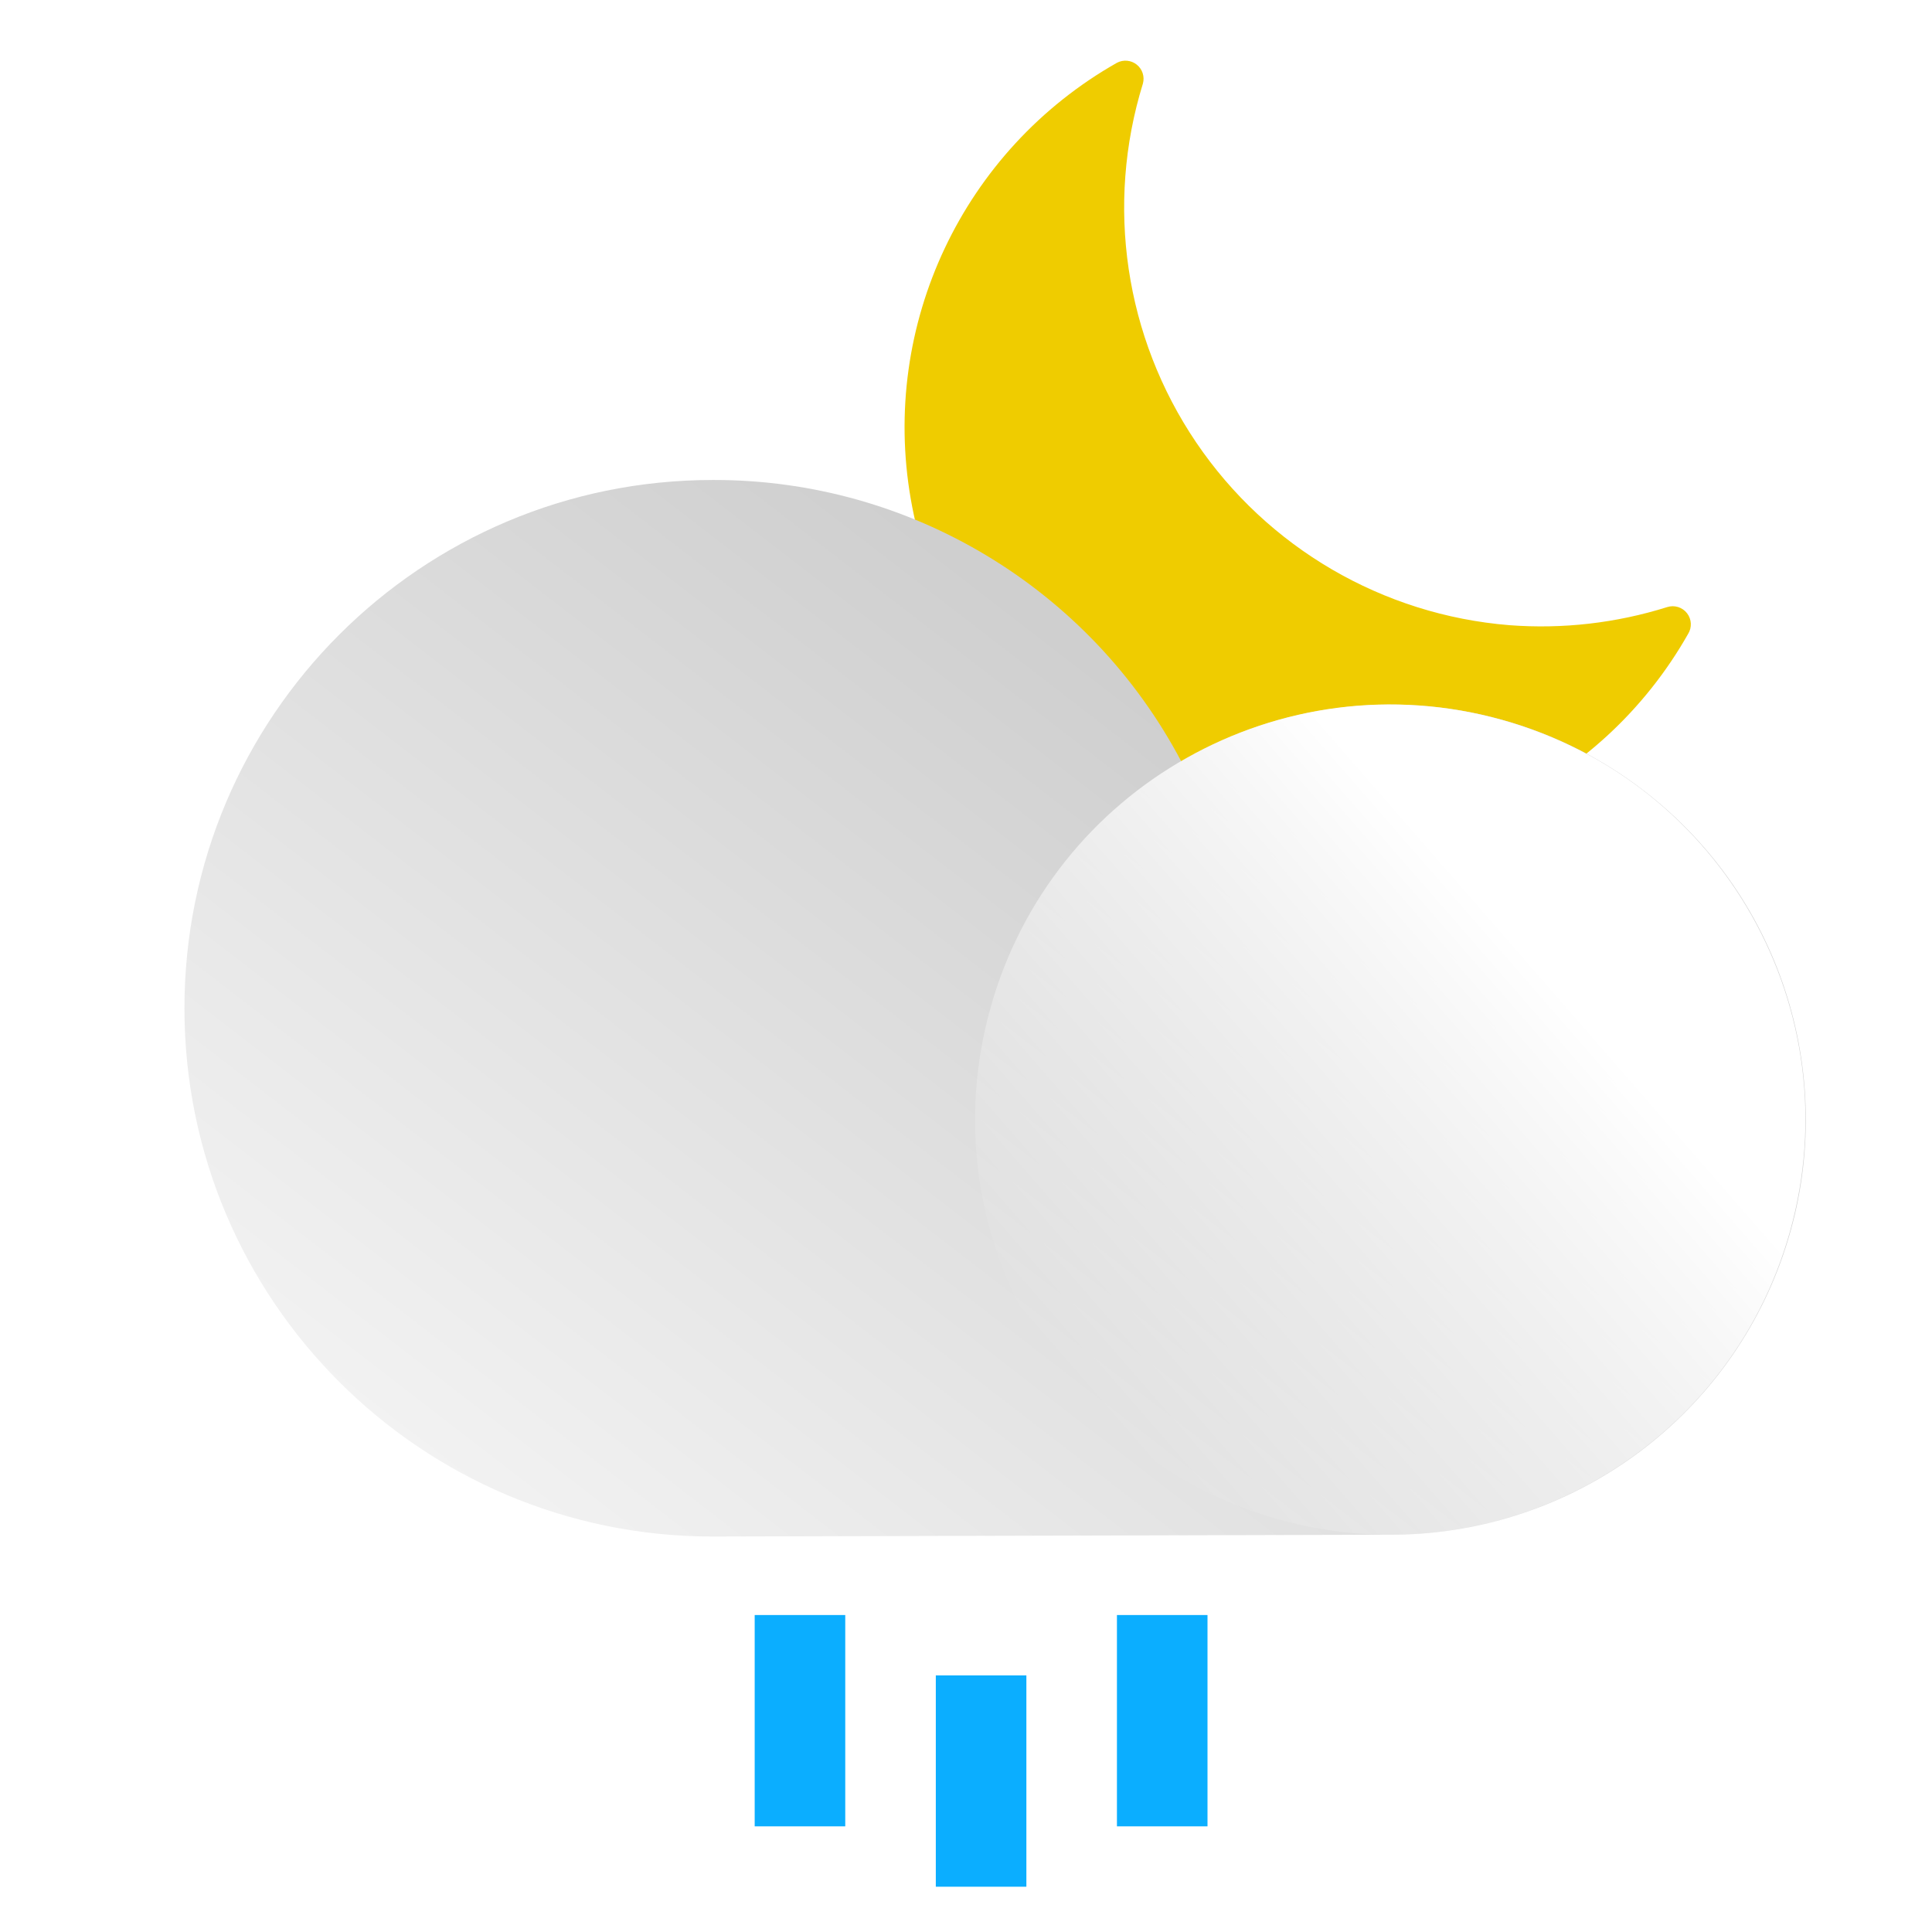
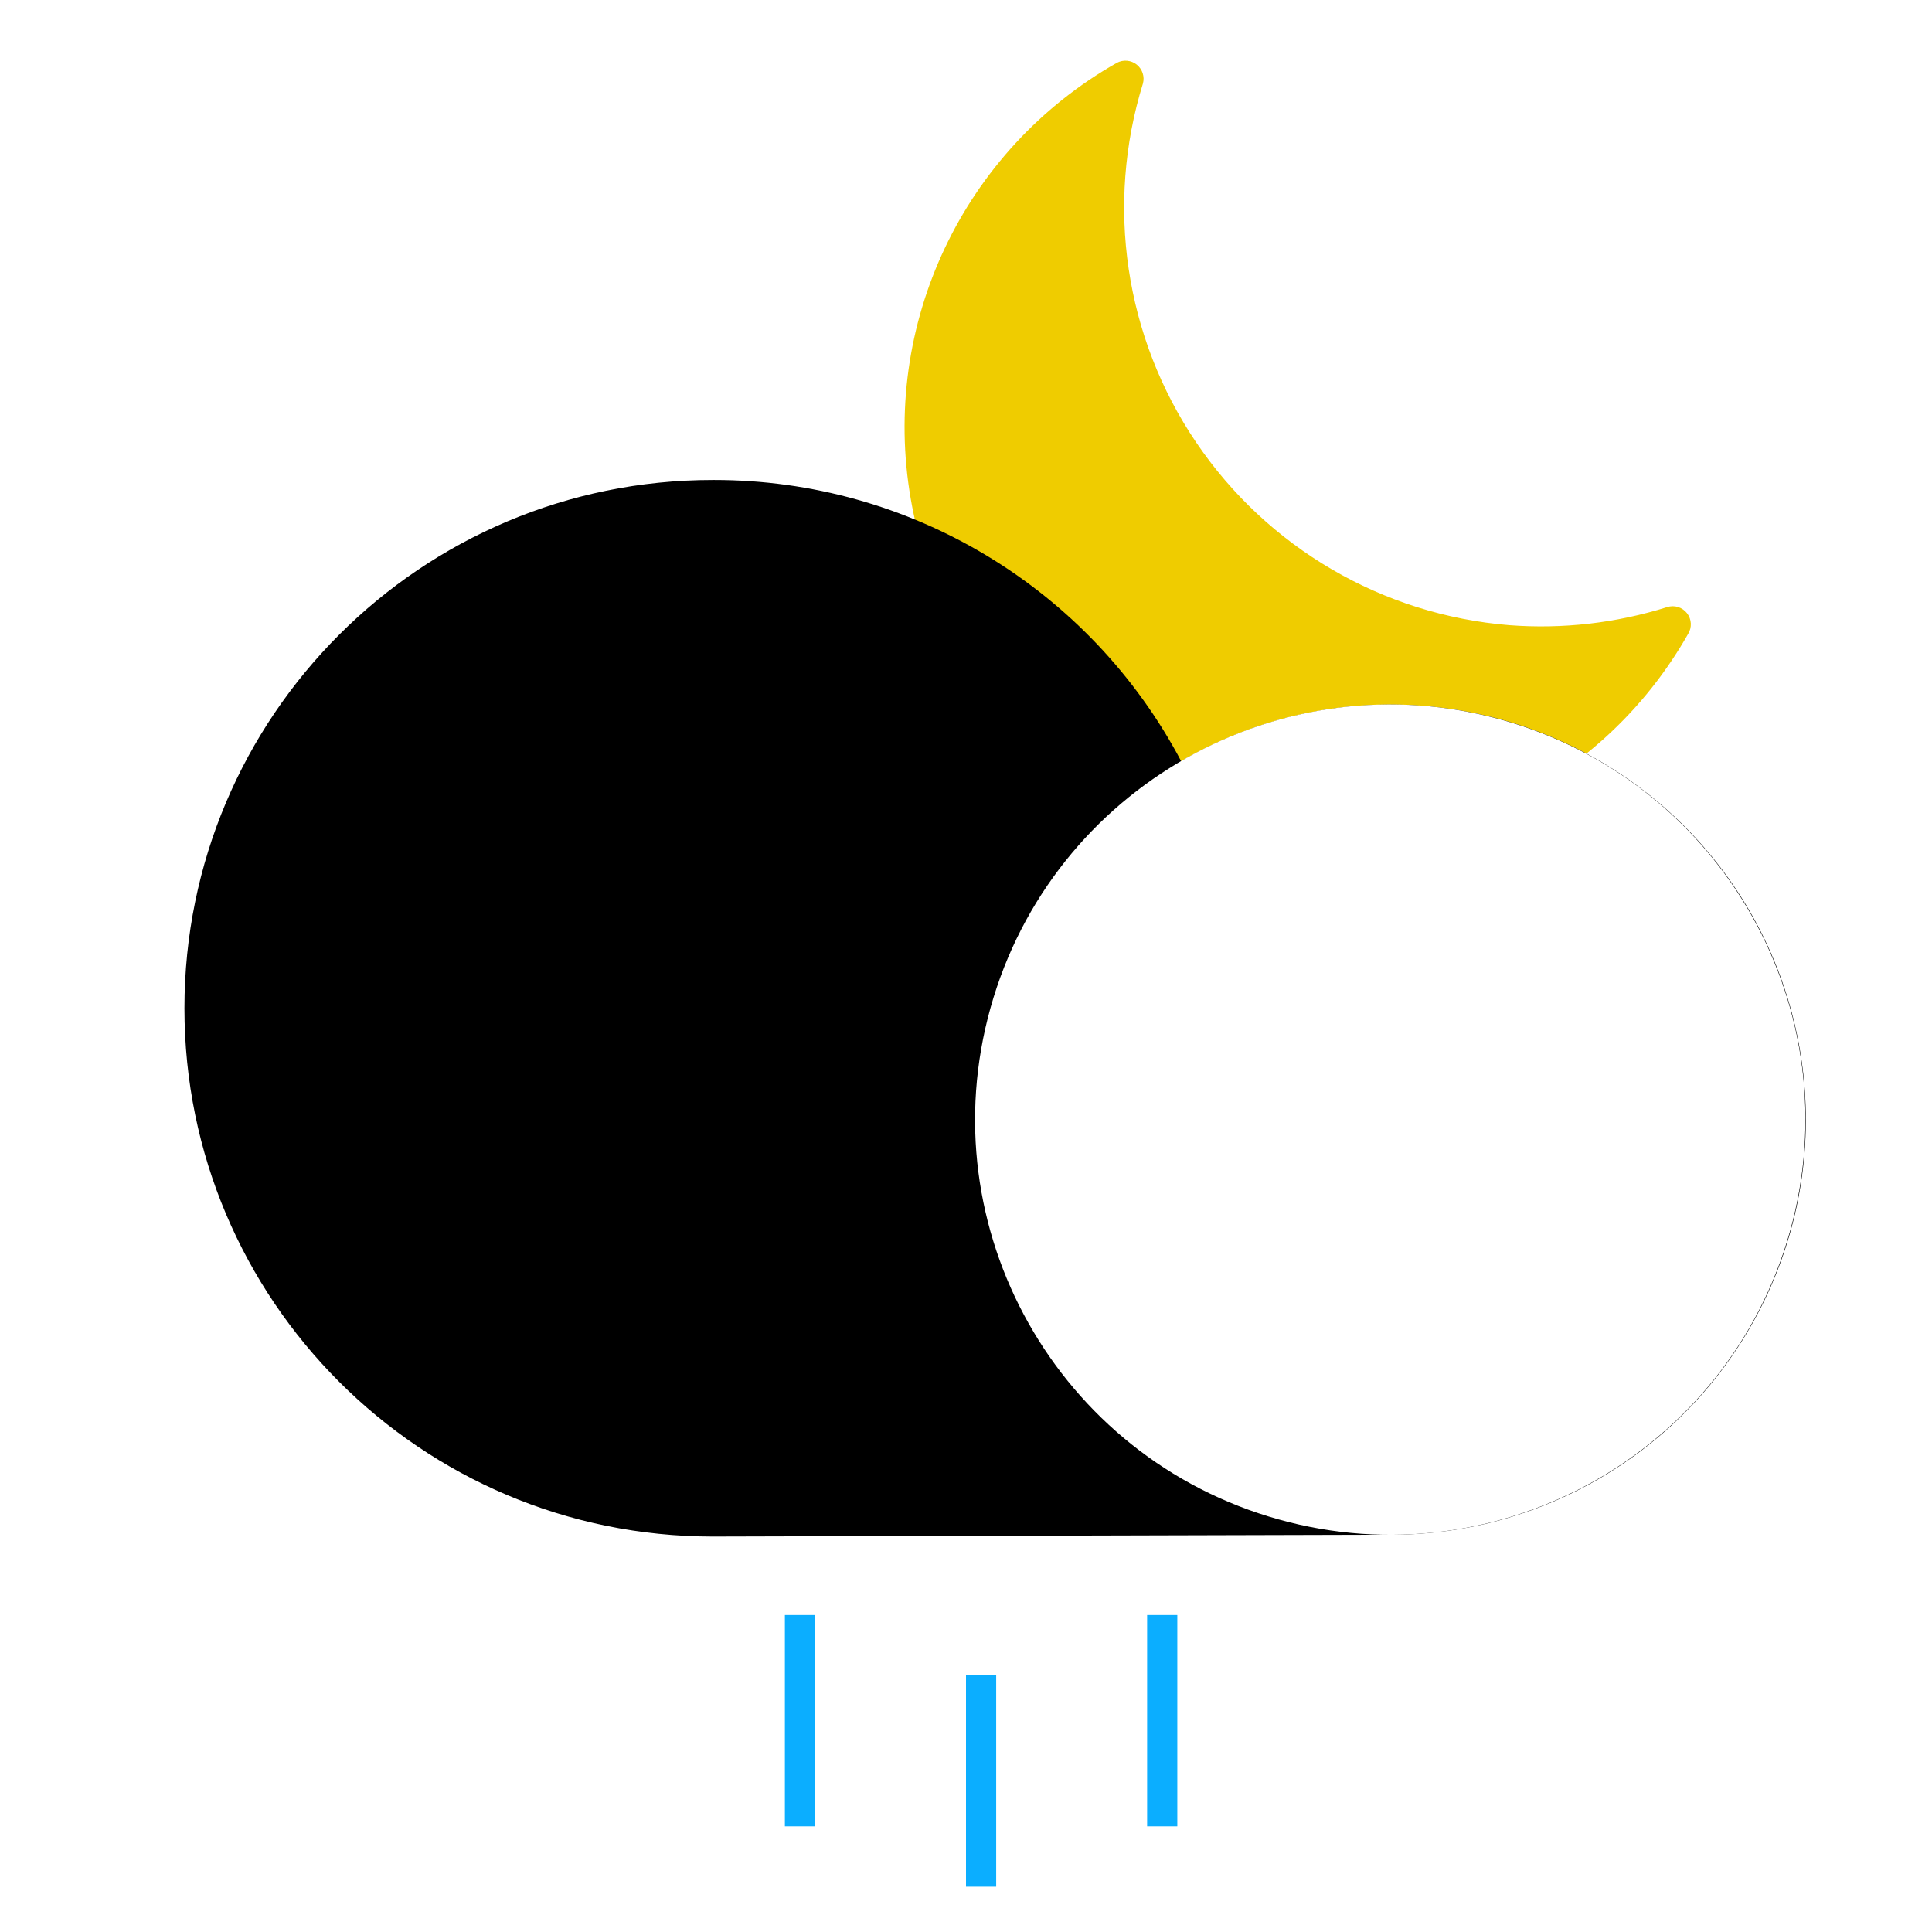
<svg xmlns="http://www.w3.org/2000/svg" data-name="Layer 1" id="Layer_1" viewBox="0 0 64 64" xmlnsXlink="http://www.w3.org/1999/xlink">
  <defs>
-     <style>.cls-1{fill:#efcc00;}.cls-2{fill:url(#linear-gradient);}.cls-3{fill:url(#linear-gradient-2);}.cls-4{fill:none;stroke:#0baeff;strokeLinecap:round;stroke-miterlimit:10;stroke-width:3px;}</style>
+     <style>.cls-1{fill:#efcc00;}.cls-2{fill:url(#linear-gradient);}.cls-3{fill:url(#linear-gradient-2);}.cls-4{fill:none;stroke:#0baeff;strokeLinecap:round;strokeMiterlimit:10;strokeWidth:3px;}</style>
    <linearGradient gradientTransform="matrix(-1, 0, 0, 1, -378.03, 0)" gradientUnits="userSpaceOnUse" id="linear-gradient" x1="-397.28" x2="-418.37" y1="52.39" y2="25.08">
-       <stop offset="0" stop-color="#f2f2f2" />
-       <stop offset="1" stop-color="#cfcfcf" />
+       <stop offset="0" stopColor="#f2f2f2" />
+       <stop offset="1" stopColor="#cfcfcf" />
    </linearGradient>
    <linearGradient gradientTransform="matrix(0, -1, -1, 0, 100.7, -408.86)" gradientUnits="userSpaceOnUse" id="linear-gradient-2" x1="-450.05" x2="-438.43" y1="48.42" y2="66.07">
      <stop offset="0.02" stop-color="#fff" />
-       <stop offset="1" stop-color="#fff" stop-opacity="0" />
+       <stop offset="1" stop-color="#fff" stopOpacity="0" />
    </linearGradient>
  </defs>
  <path class="cls-1" d="M50,20.71A13.88,13.88,0,0,1,37.86,2.77.6.6,0,0,0,37,2.08,13.88,13.88,0,1,0,55.92,21a.6.6,0,0,0-.69-.89A13.91,13.91,0,0,1,50,20.71Z" />
  <path class="cls-2" d="M23.66,15.9a17.49,17.49,0,0,1,15.47,9.32A13.75,13.75,0,1,1,46,50.84l-22.39.06a17.5,17.5,0,0,1,0-35Z" />
  <circle class="cls-3" cx="46.05" cy="37.09" r="13.75" transform="translate(-2.06 71.46) rotate(-74.39)" />
  <line class="cls-4" x1="32.5" x2="32.5" y1="55.5" y2="62.5" />
  <line class="cls-4" x1="26.5" x2="26.5" y1="53.5" y2="60.5" />
  <line class="cls-4" x1="38.5" x2="38.5" y1="53.5" y2="60.5" />
</svg>
